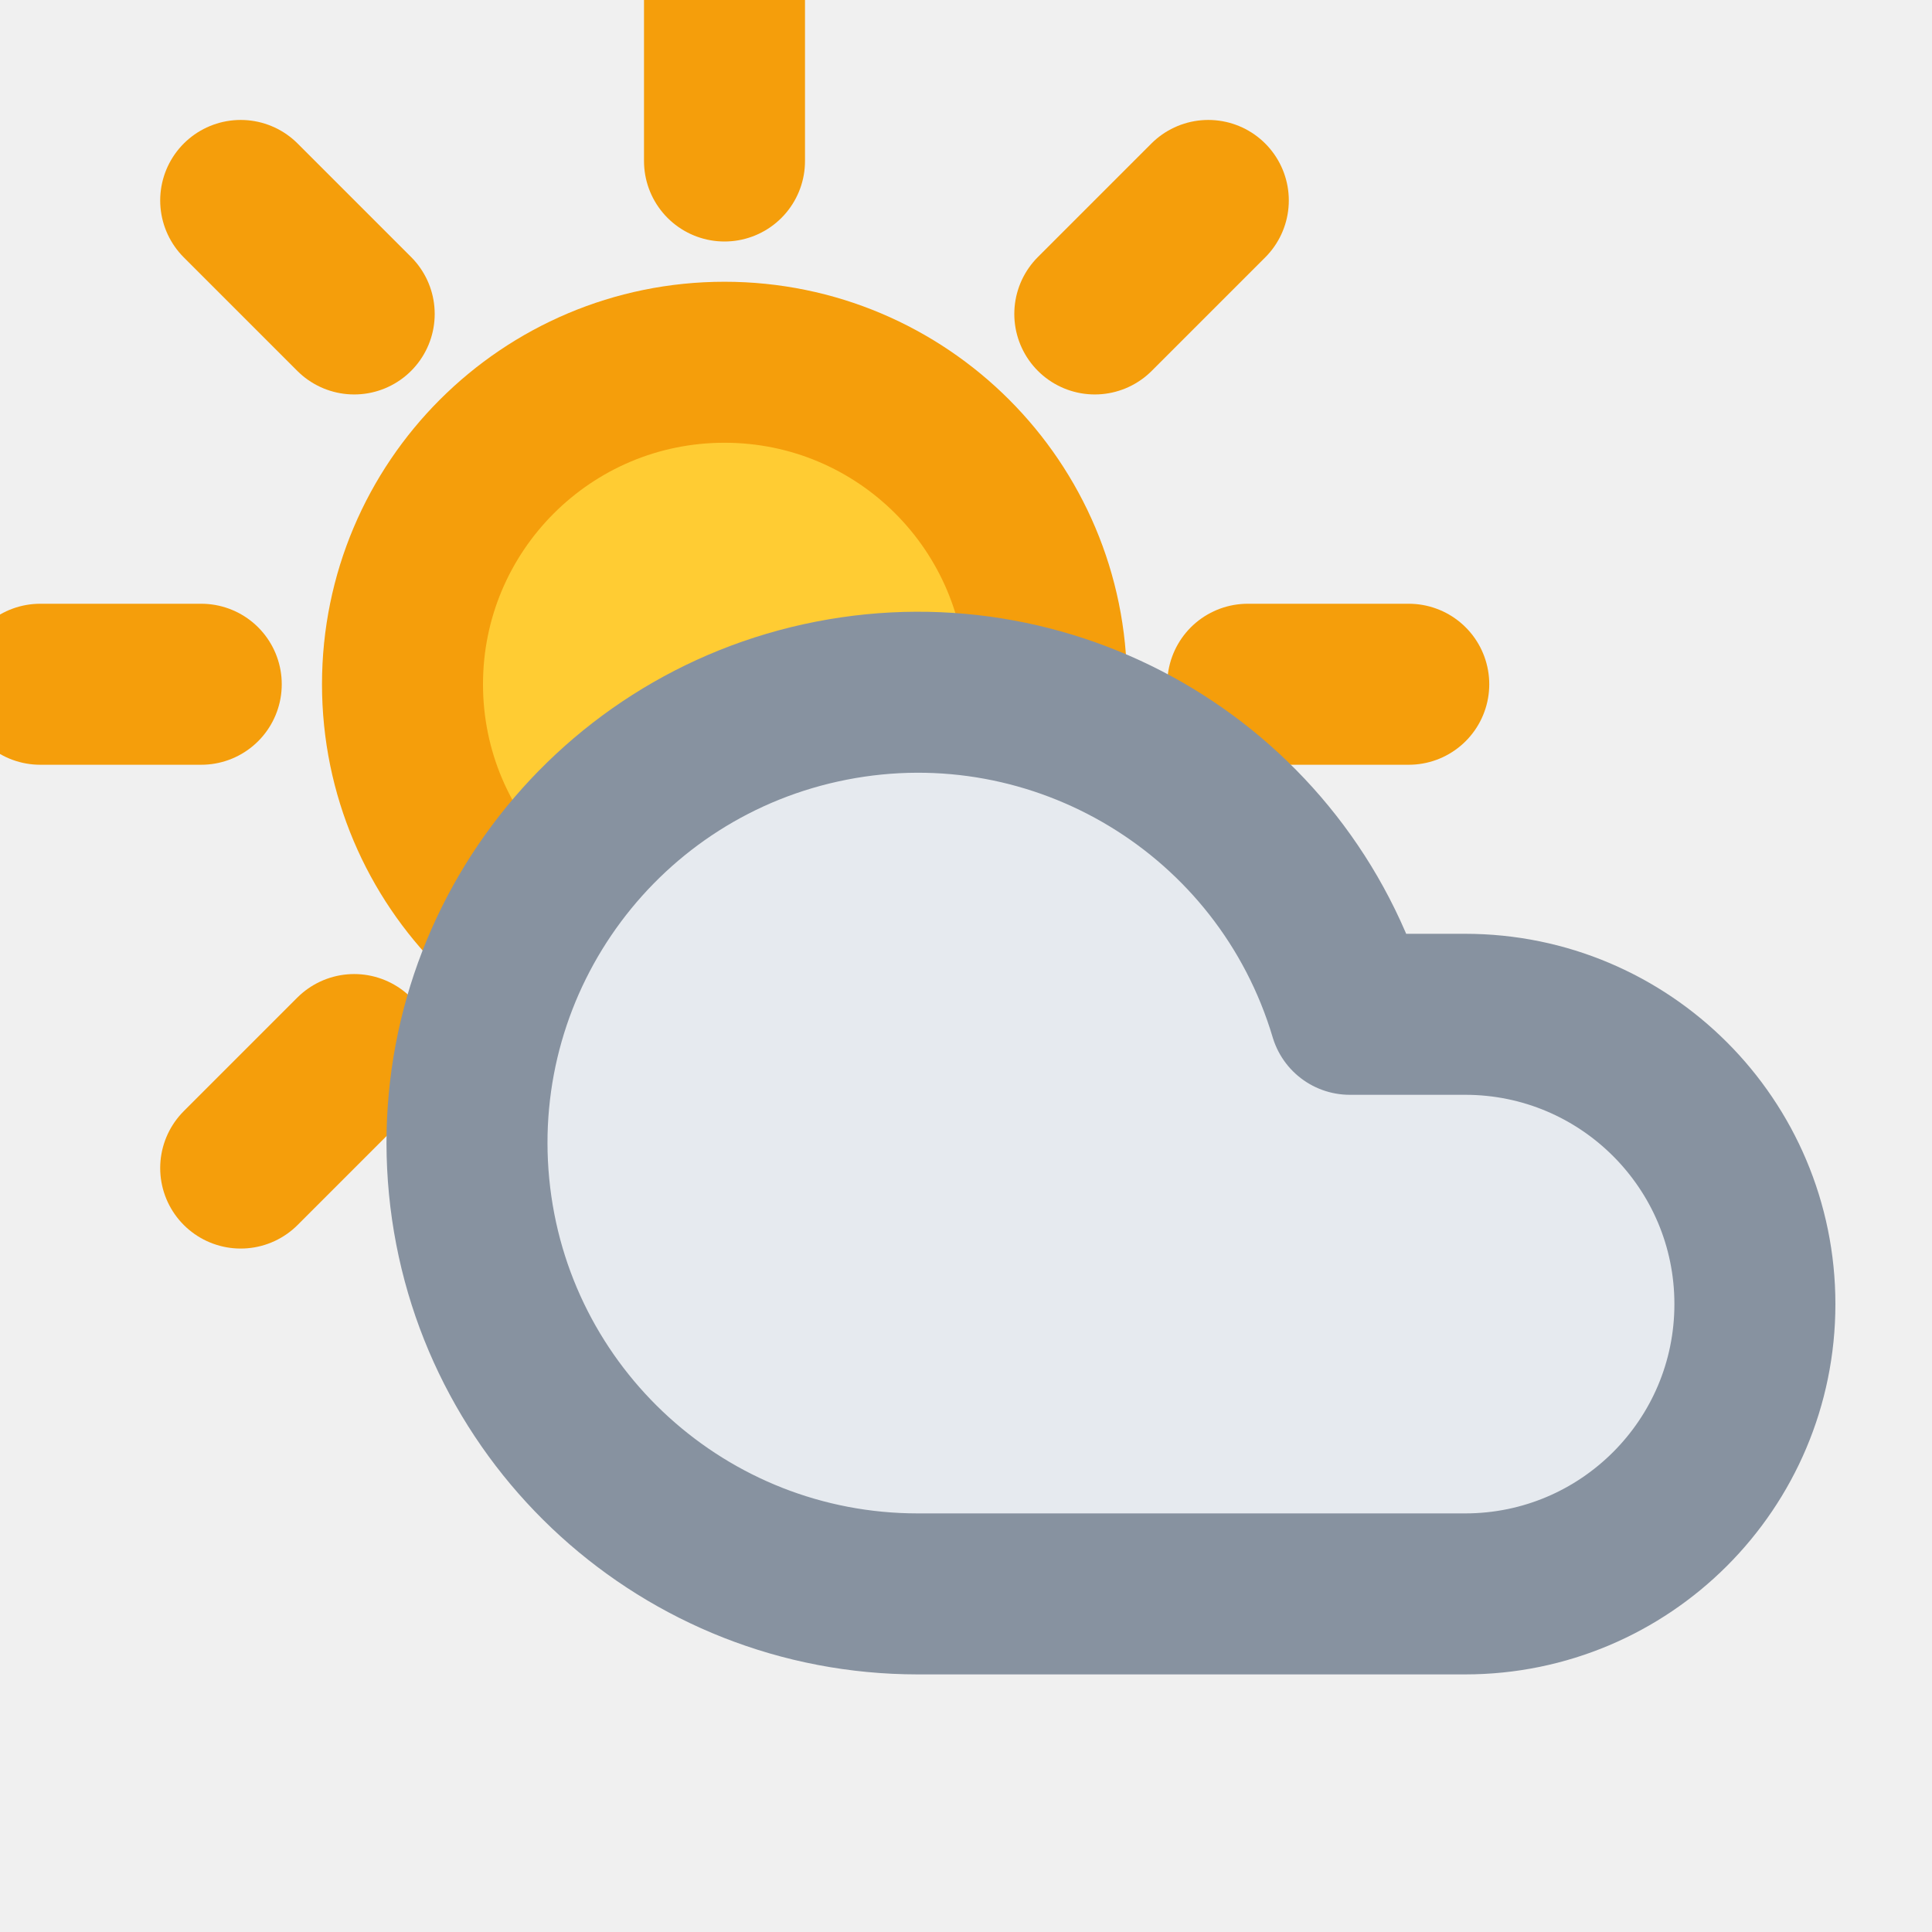
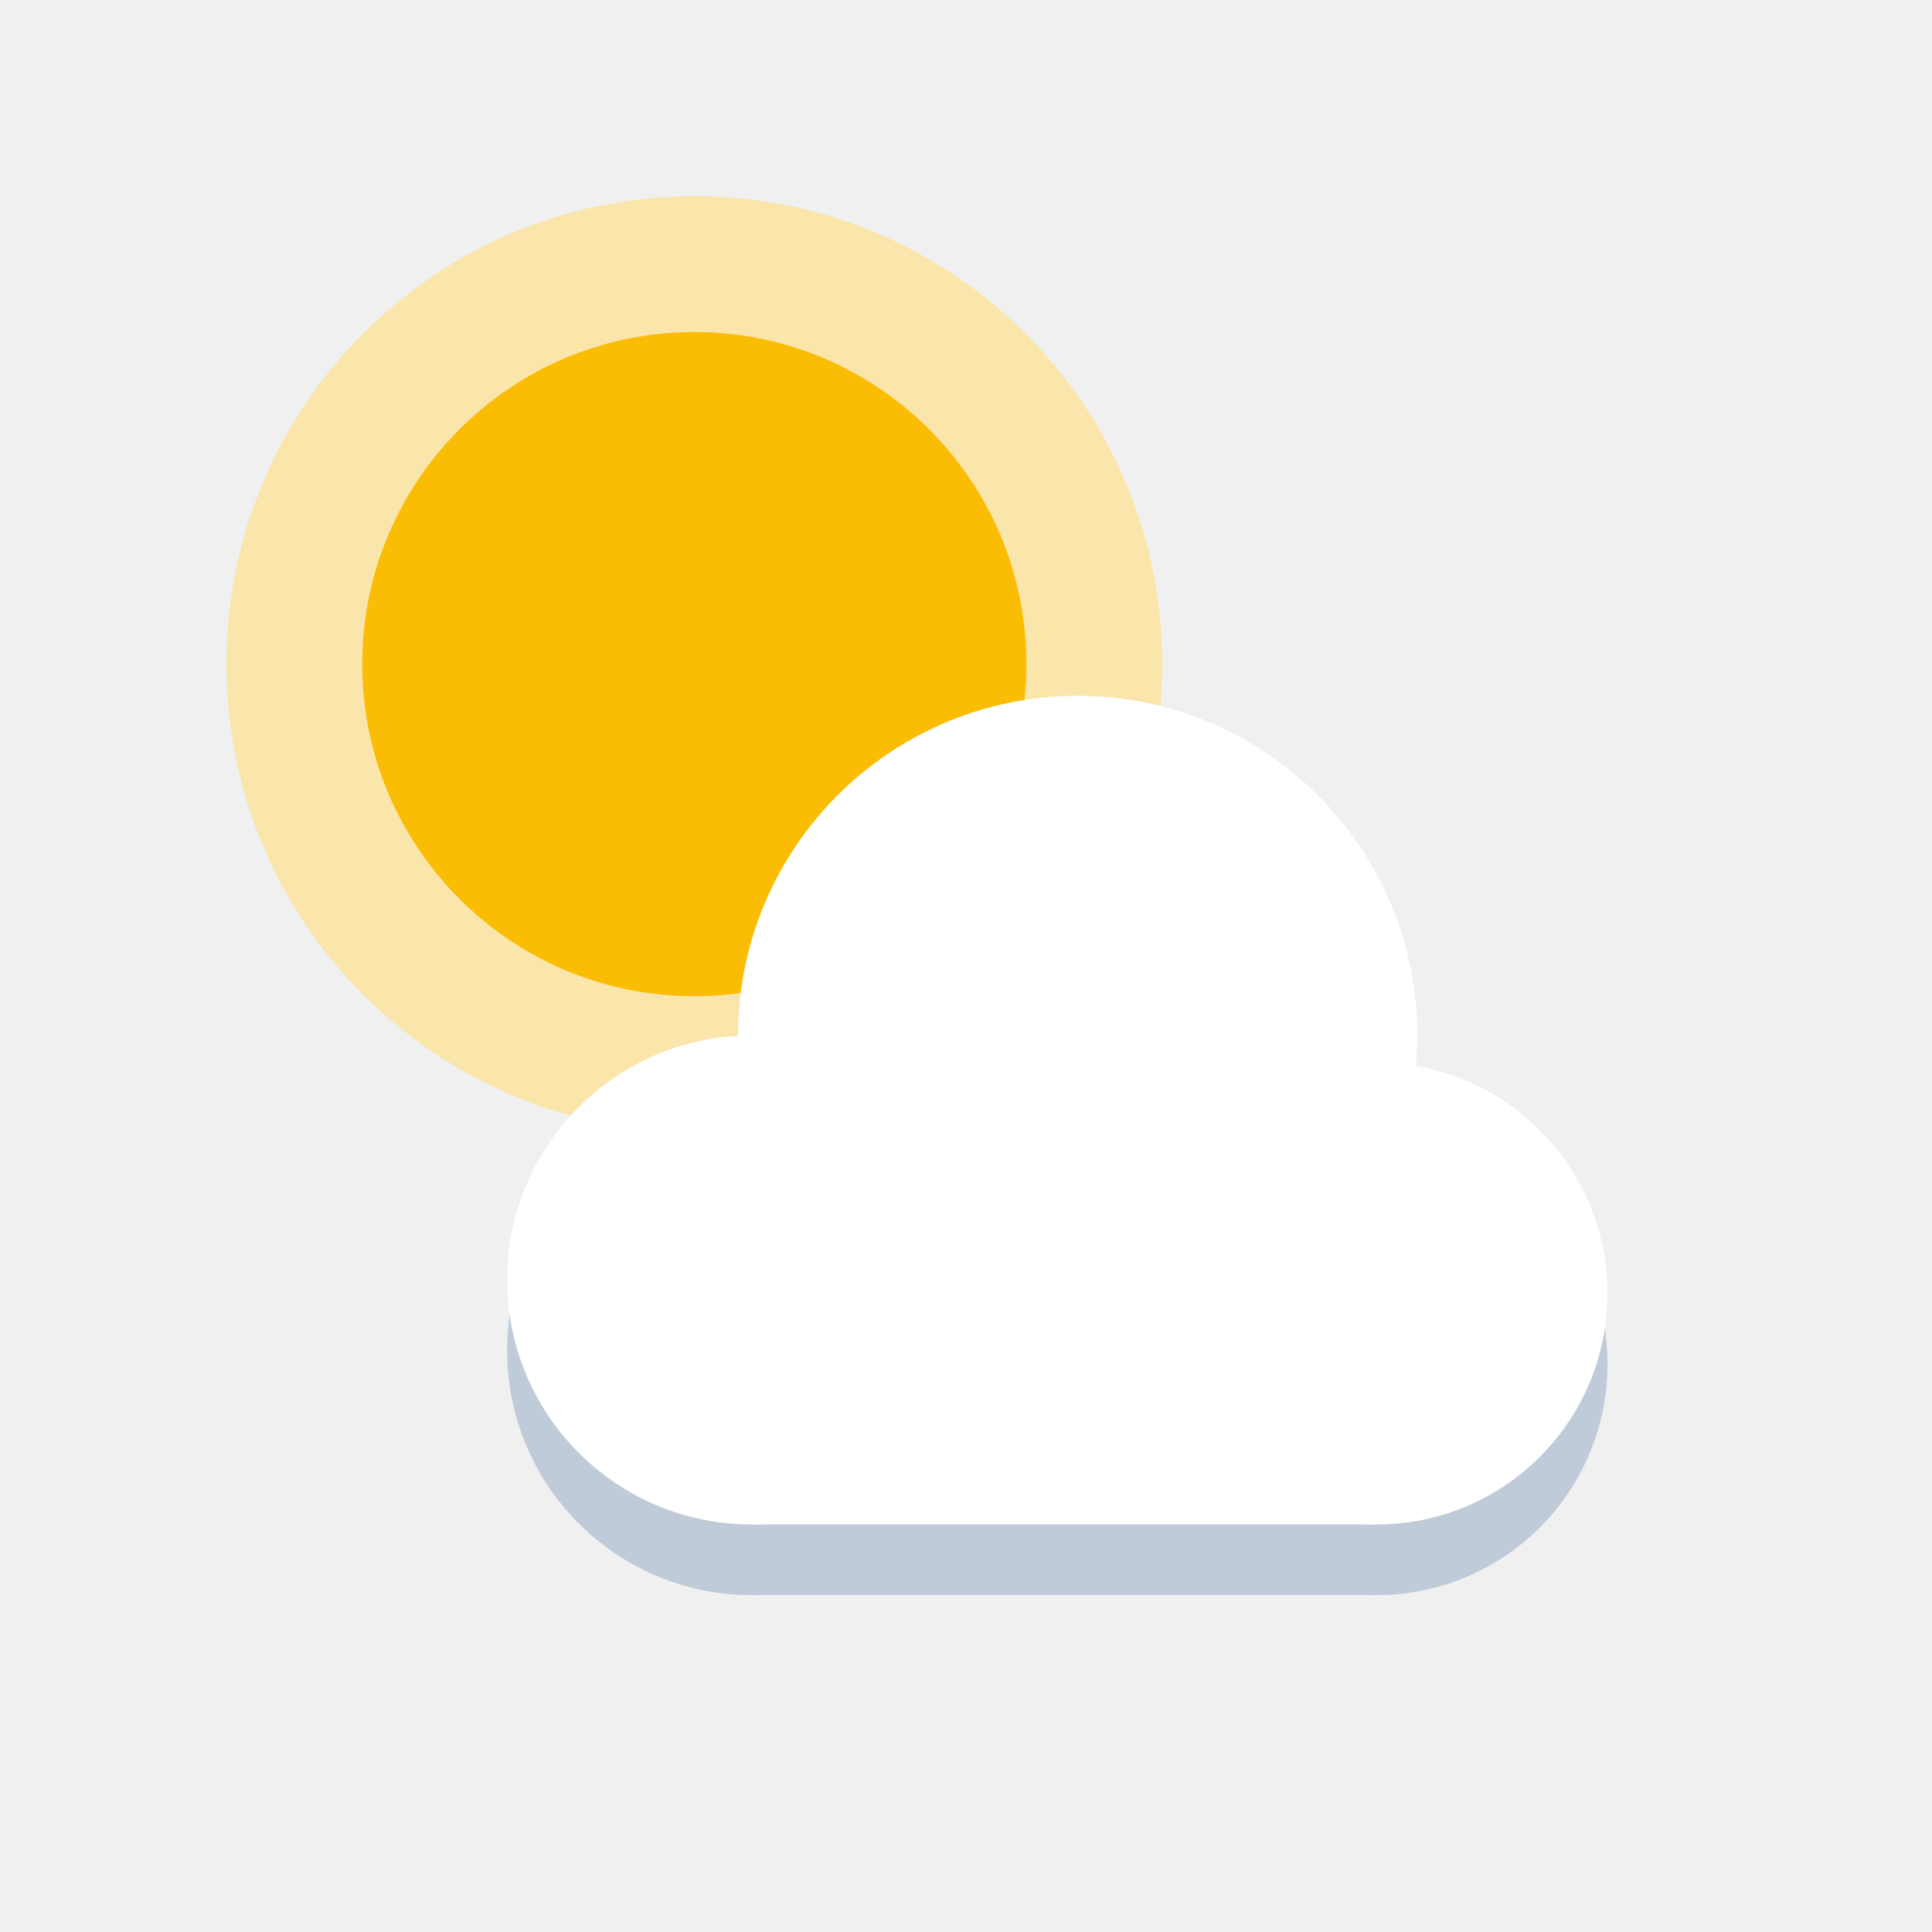
- <svg xmlns="http://www.w3.org/2000/svg" viewBox="0 0 24 24" width="24" height="24" stroke-linecap="round" stroke-linejoin="round">
-   <circle cx="9" cy="8.5" r="4" fill="#ffcc33" stroke="#f59e0b" stroke-width="2" />
-   <path d="M4.40 13.10L2.99 14.51M2.50 8.50L0.50 8.50M4.40 3.90L2.99 2.49M9.00 2.00L9.00 0.00M13.60 3.90L15.01 2.49M15.50 8.50L17.50 8.50" fill="none" stroke="#f59e0b" stroke-width="2" />
-   <path d="M17.5 19H9a7 7 0 1 1 6.71-9h1.79a4.5 4.5 0 1 1 0 9Z" fill="#e6eaef" stroke="#8792a0" stroke-width="2" transform="translate(4.2 4.6) scale(0.8)" vector-effect="non-scaling-stroke" />
+ <svg xmlns="http://www.w3.org/2000/svg" viewBox="0 0 64 64" width="64" height="64">
+   <circle cx="23" cy="22" r="15.5" fill="#fde293" opacity="0.75" />
+   <circle cx="23" cy="22" r="11" fill="#fbbc04" />
+   <g transform="translate(6 10) scale(0.9)">
+     <g fill="#bfcbd9" transform="translate(0 2.6)">
+       <circle cx="21" cy="36" r="9" />
+       <circle cx="33" cy="27" r="12.5" />
+       <circle cx="44" cy="36.5" r="8.5" />
+       <rect x="21" y="33" width="23" height="12" />
+     </g>
+     <g fill="#ffffff">
+       <circle cx="21" cy="36" r="9" />
+       <circle cx="33" cy="27" r="12.5" />
+       <circle cx="44" cy="36.5" r="8.5" />
+       <rect x="21" y="33" width="23" height="12" />
+     </g>
+   </g>
</svg>
